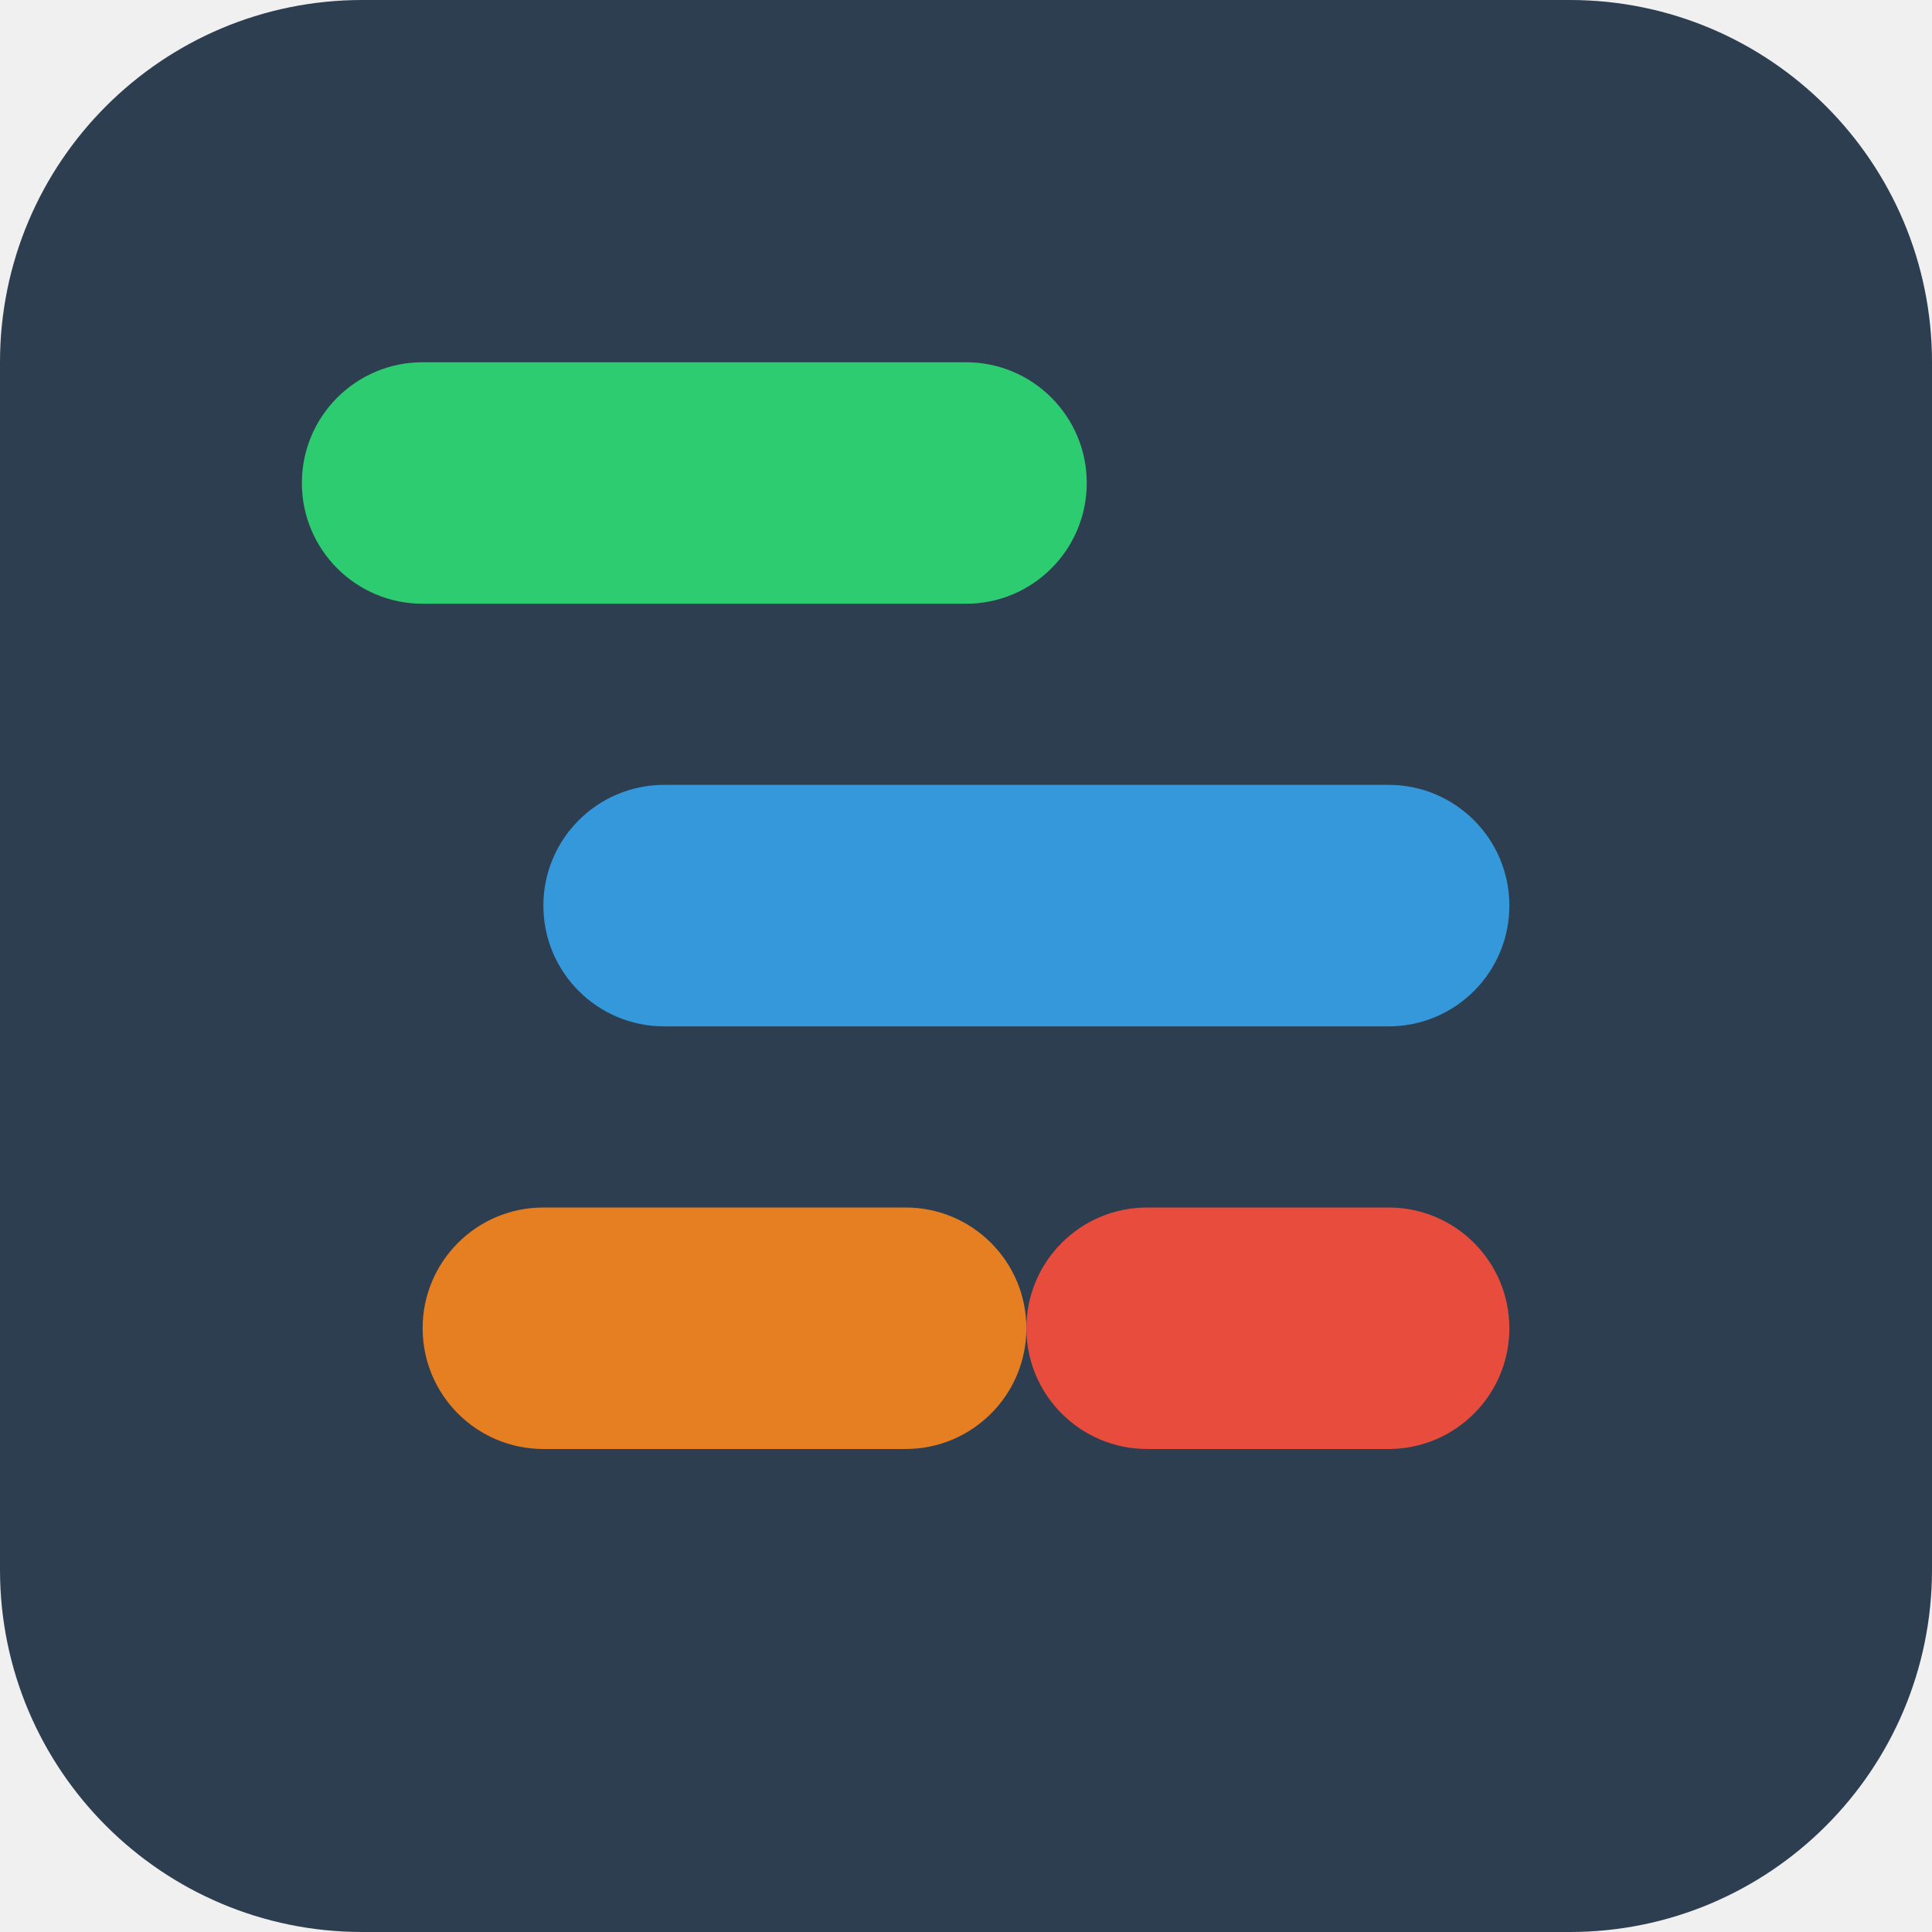
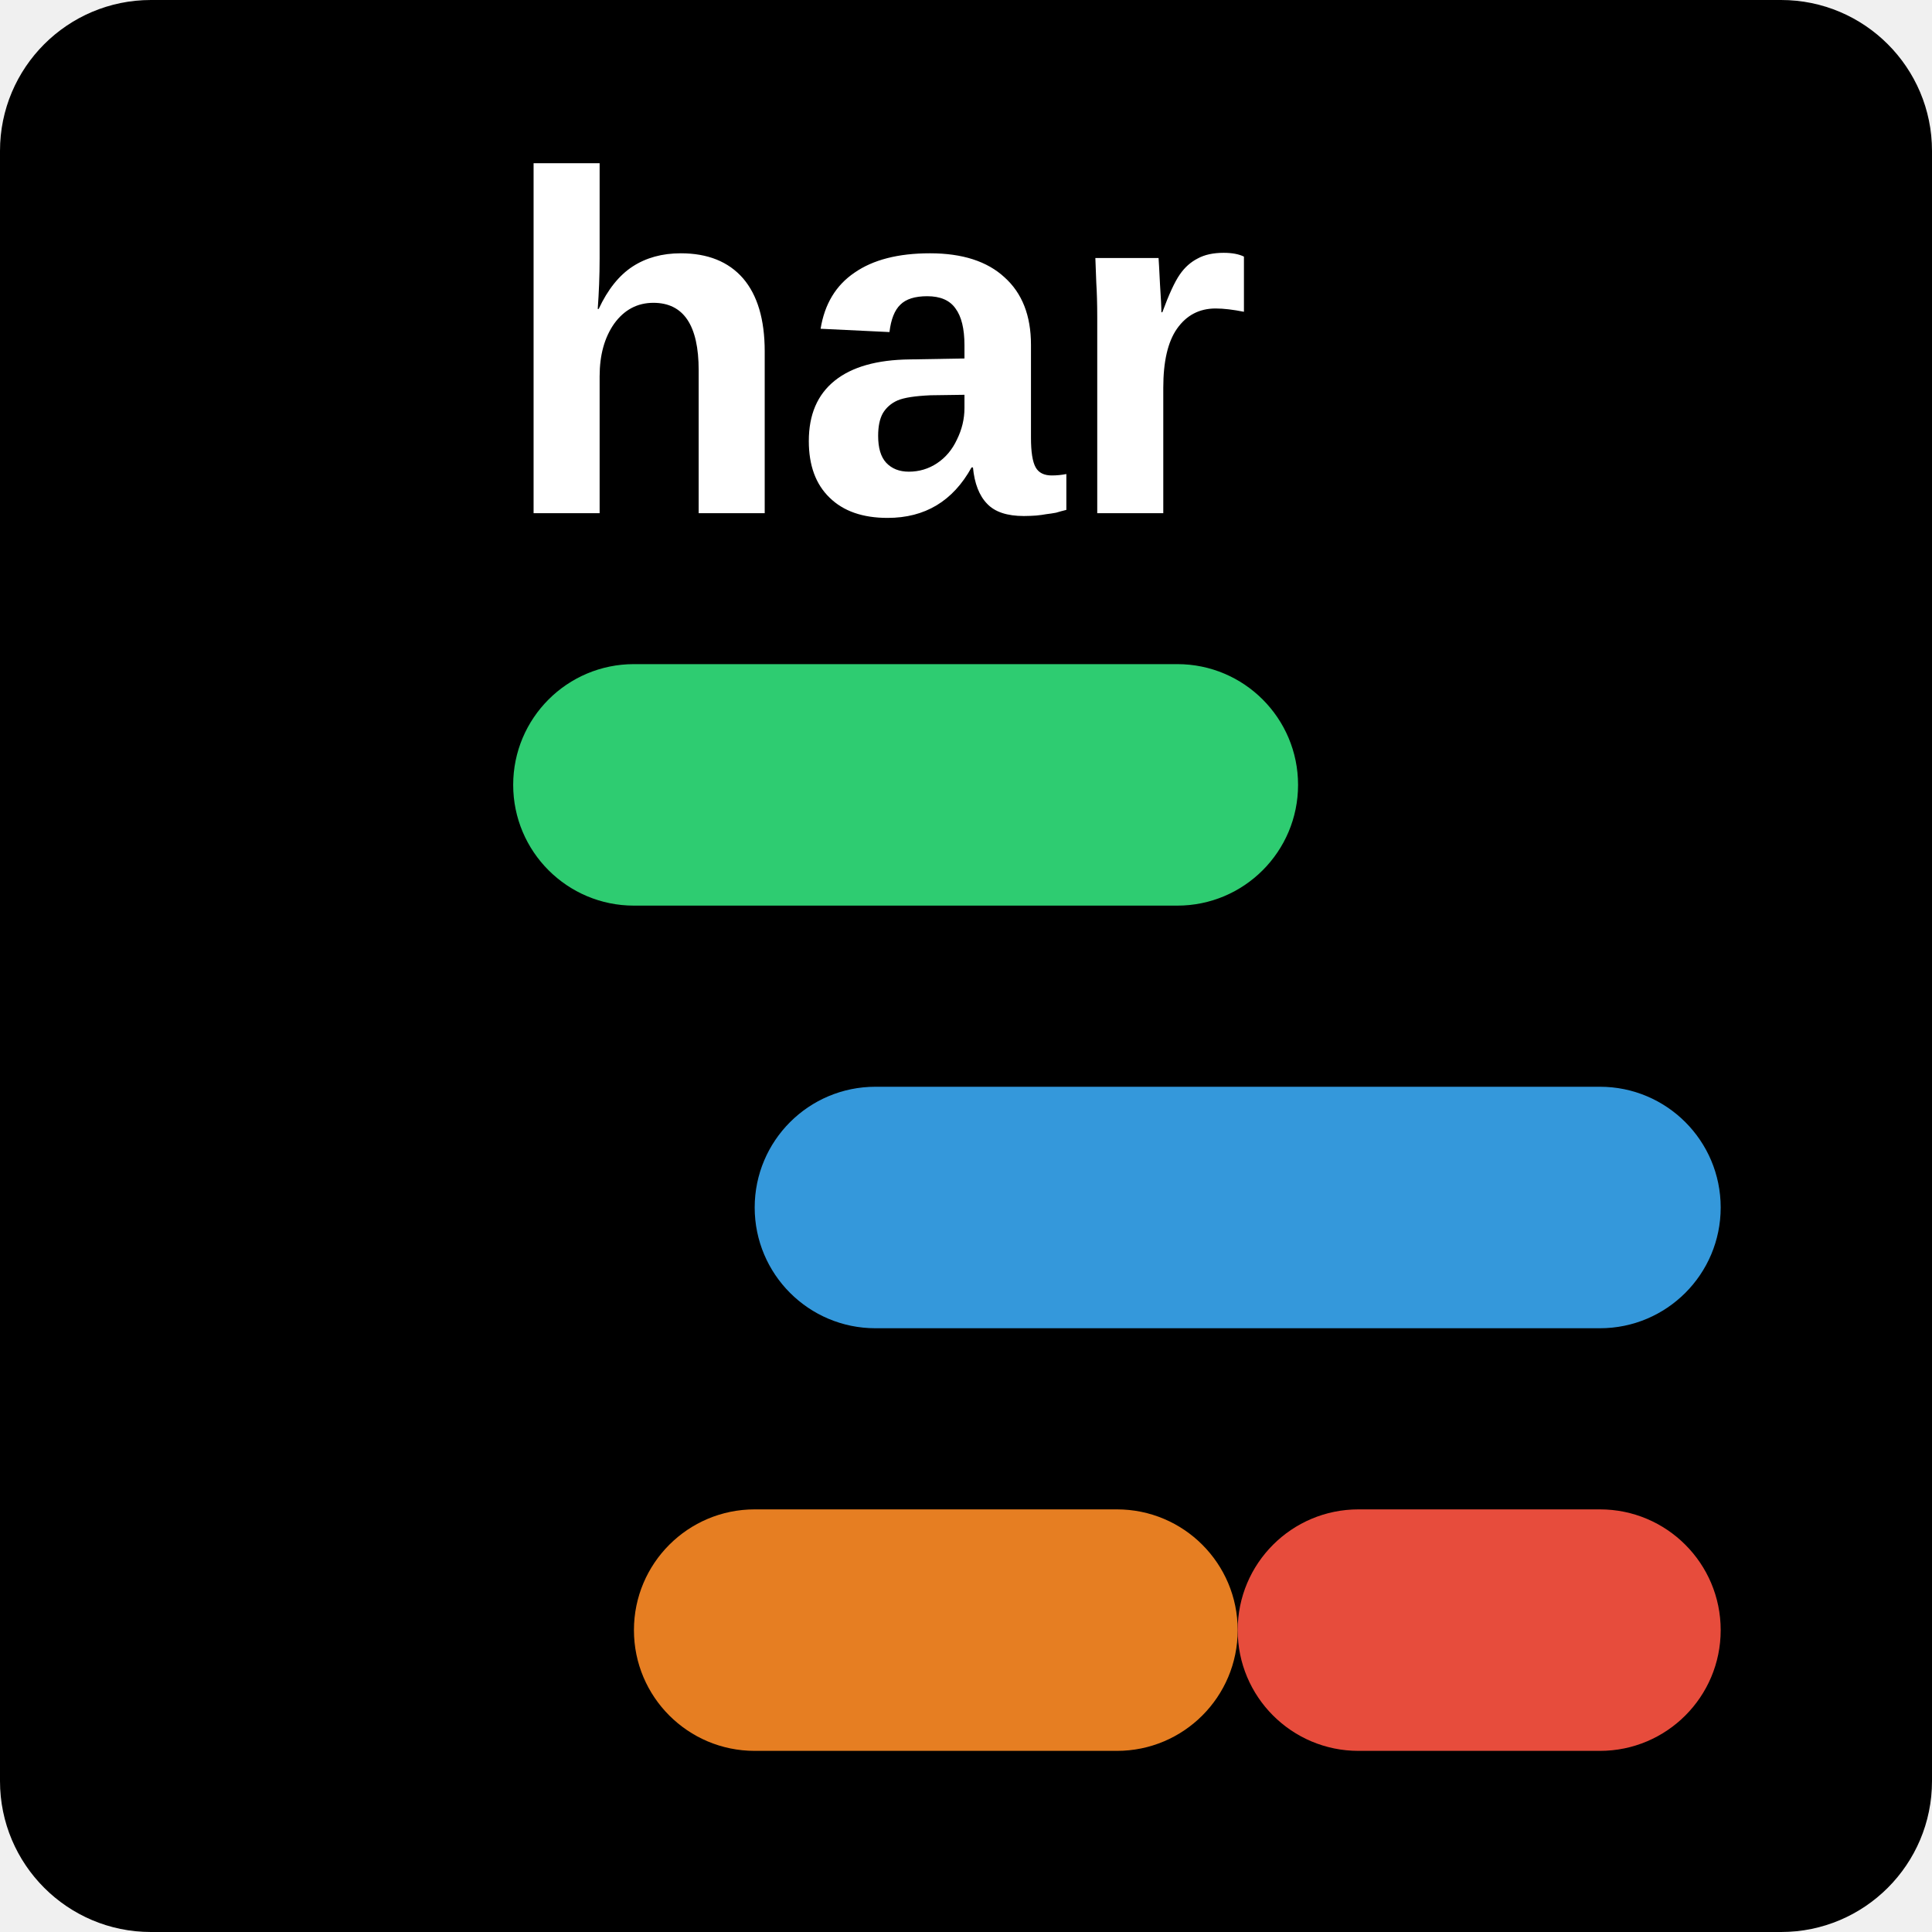
<svg xmlns="http://www.w3.org/2000/svg" viewBox="0 0 64 64">
-   <rect width="64" height="64" rx="12" fill="#2c3e50" />
-   <rect x="10" y="12" width="26" height="8" rx="4" fill="#2ecc71" />
-   <rect x="18" y="26" width="32" height="8" rx="4" fill="#3498db" />
-   <rect x="14" y="40" width="20" height="8" rx="4" fill="#e67e22" />
-   <rect x="34" y="40" width="16" height="8" rx="4" fill="#e74c3c" />
+   <rect width="64" height="64" rx="5" fill="#000F" />
+   <rect x="17" y="22" width="26" height="8" rx="4" fill="#2ecc71" />
+   <rect x="25" y="36" width="32" height="8" rx="4" fill="#3498db" />
+   <rect x="21" y="50" width="20" height="8" rx="4" fill="#e67e22" />
+   <rect x="41" y="50" width="16" height="8" rx="4" fill="#e74c3c" />
+   <text x="29" y="17" text-anchor="middle" font-family="Arial, Helvetica, sans-serif" font-size="16" font-weight="bold" fill="#fff">har
+ 	</text>
</svg>
